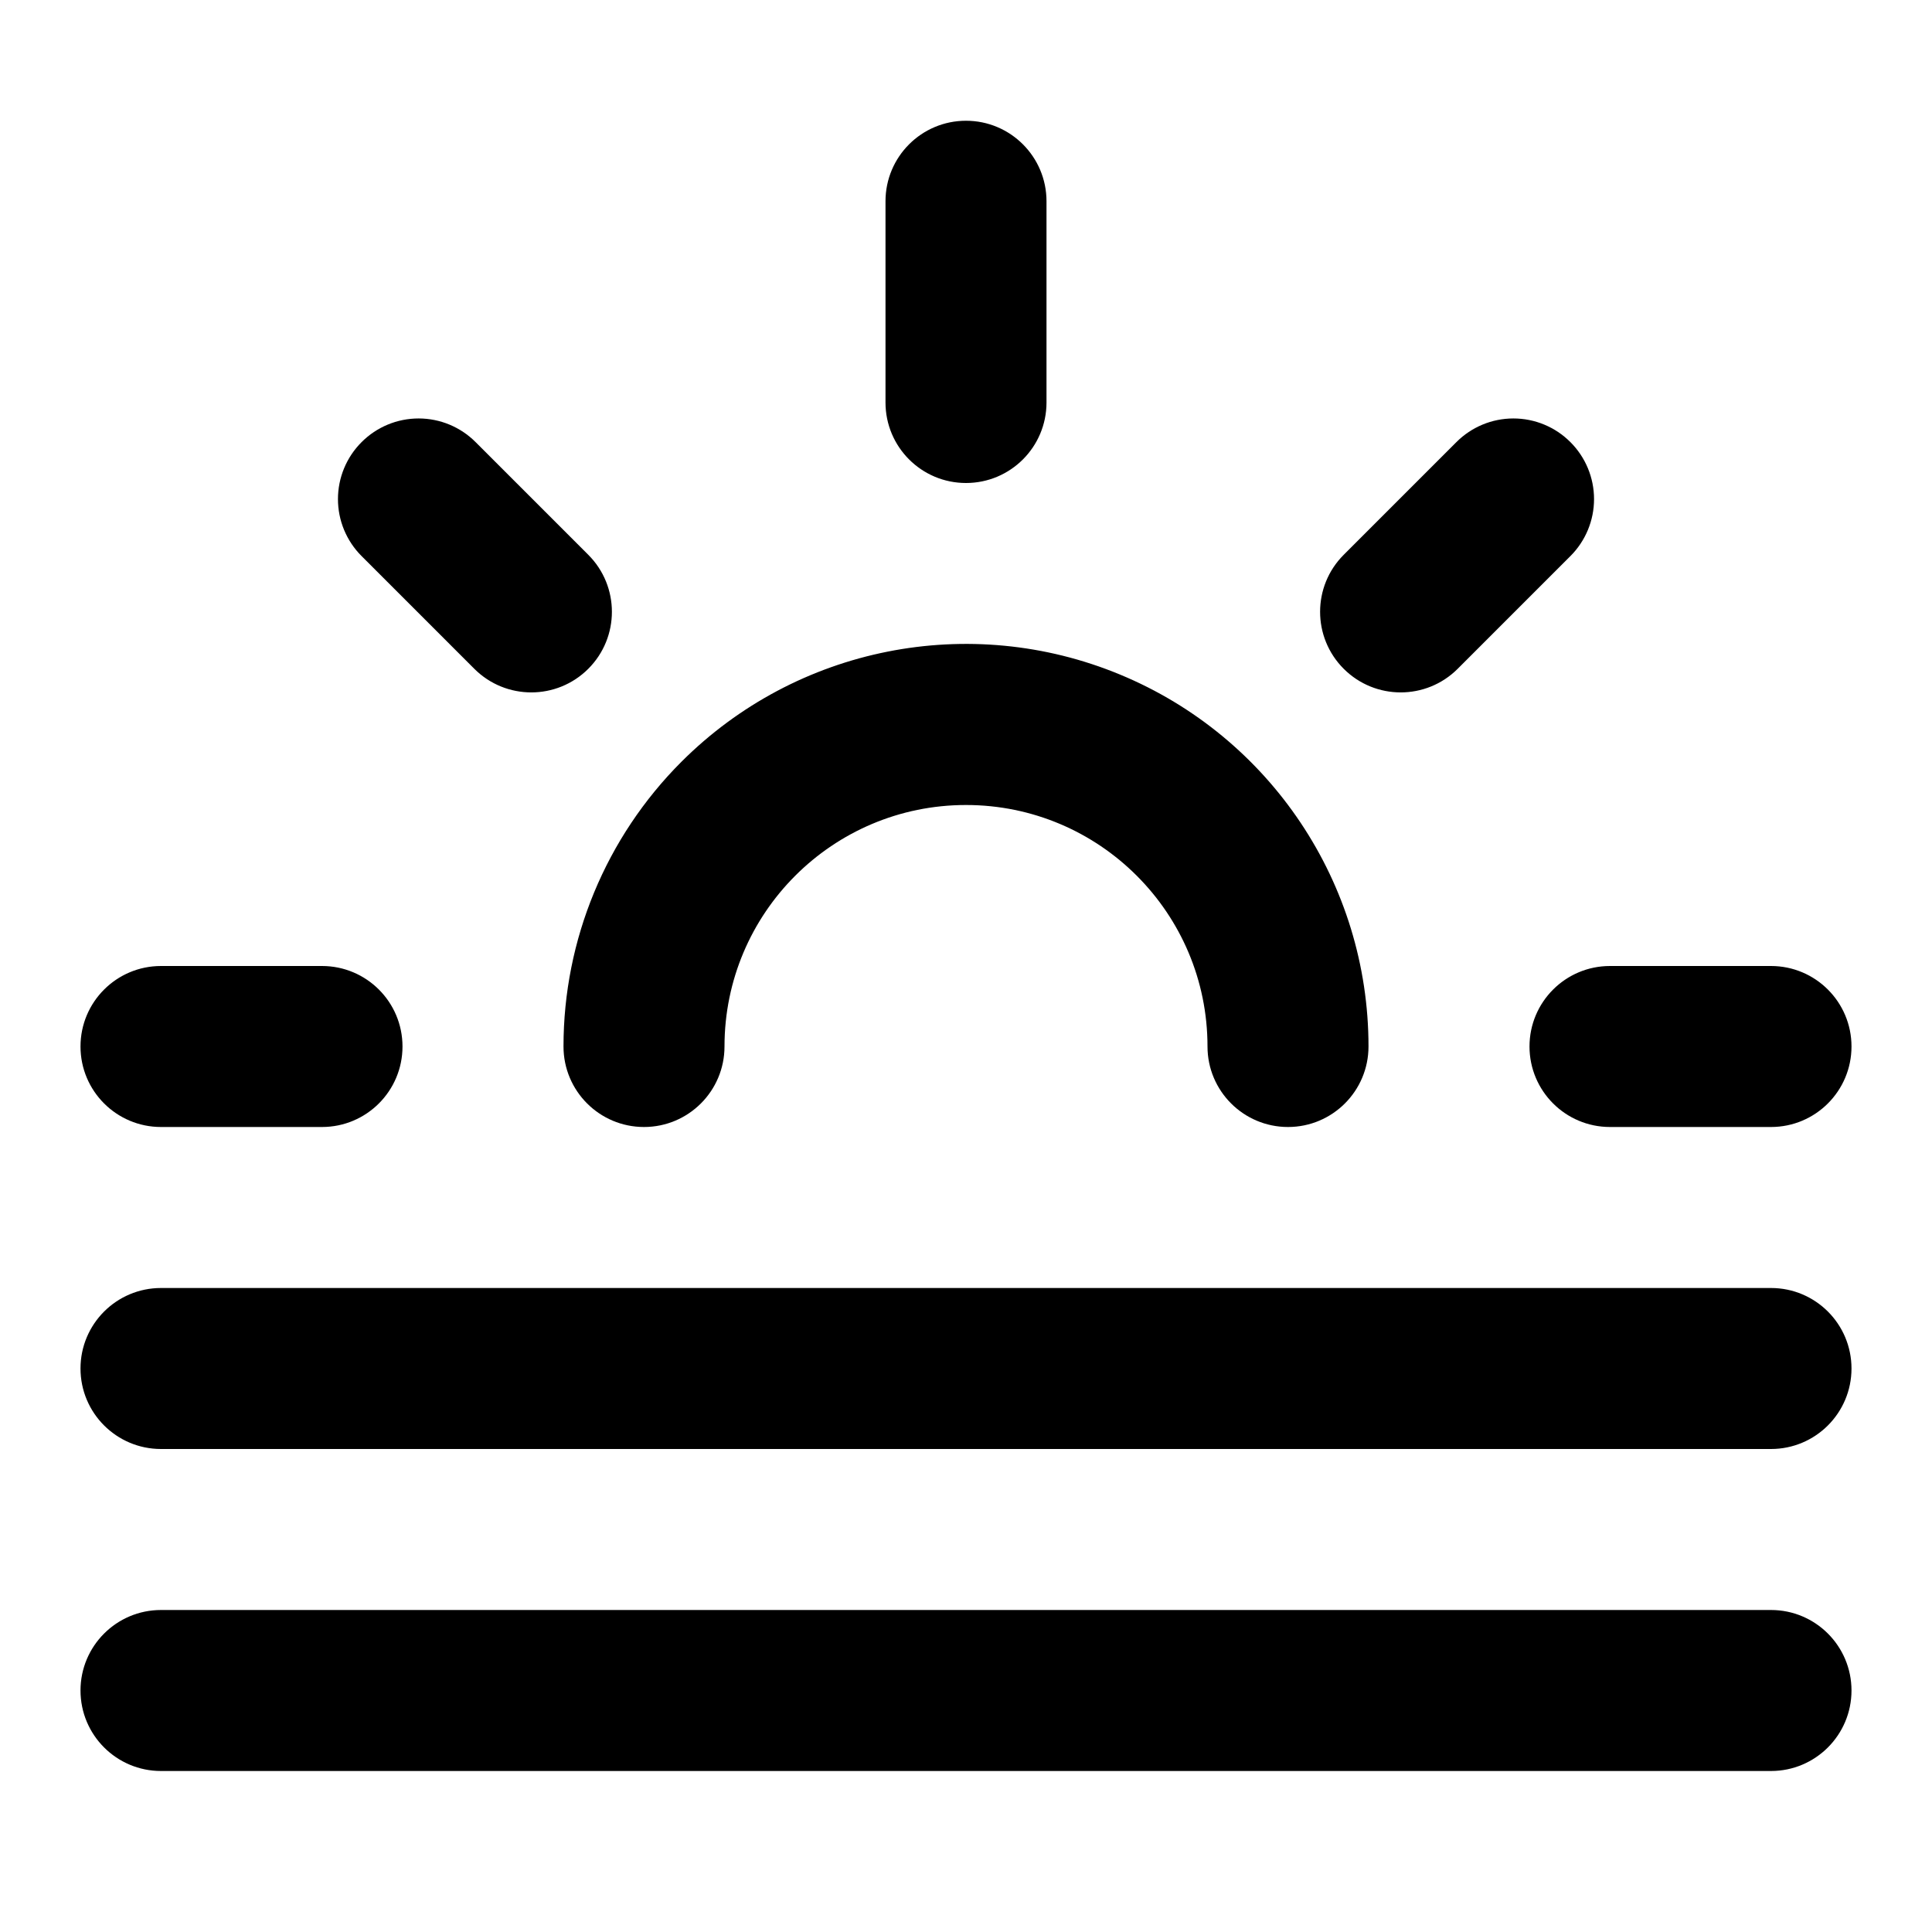
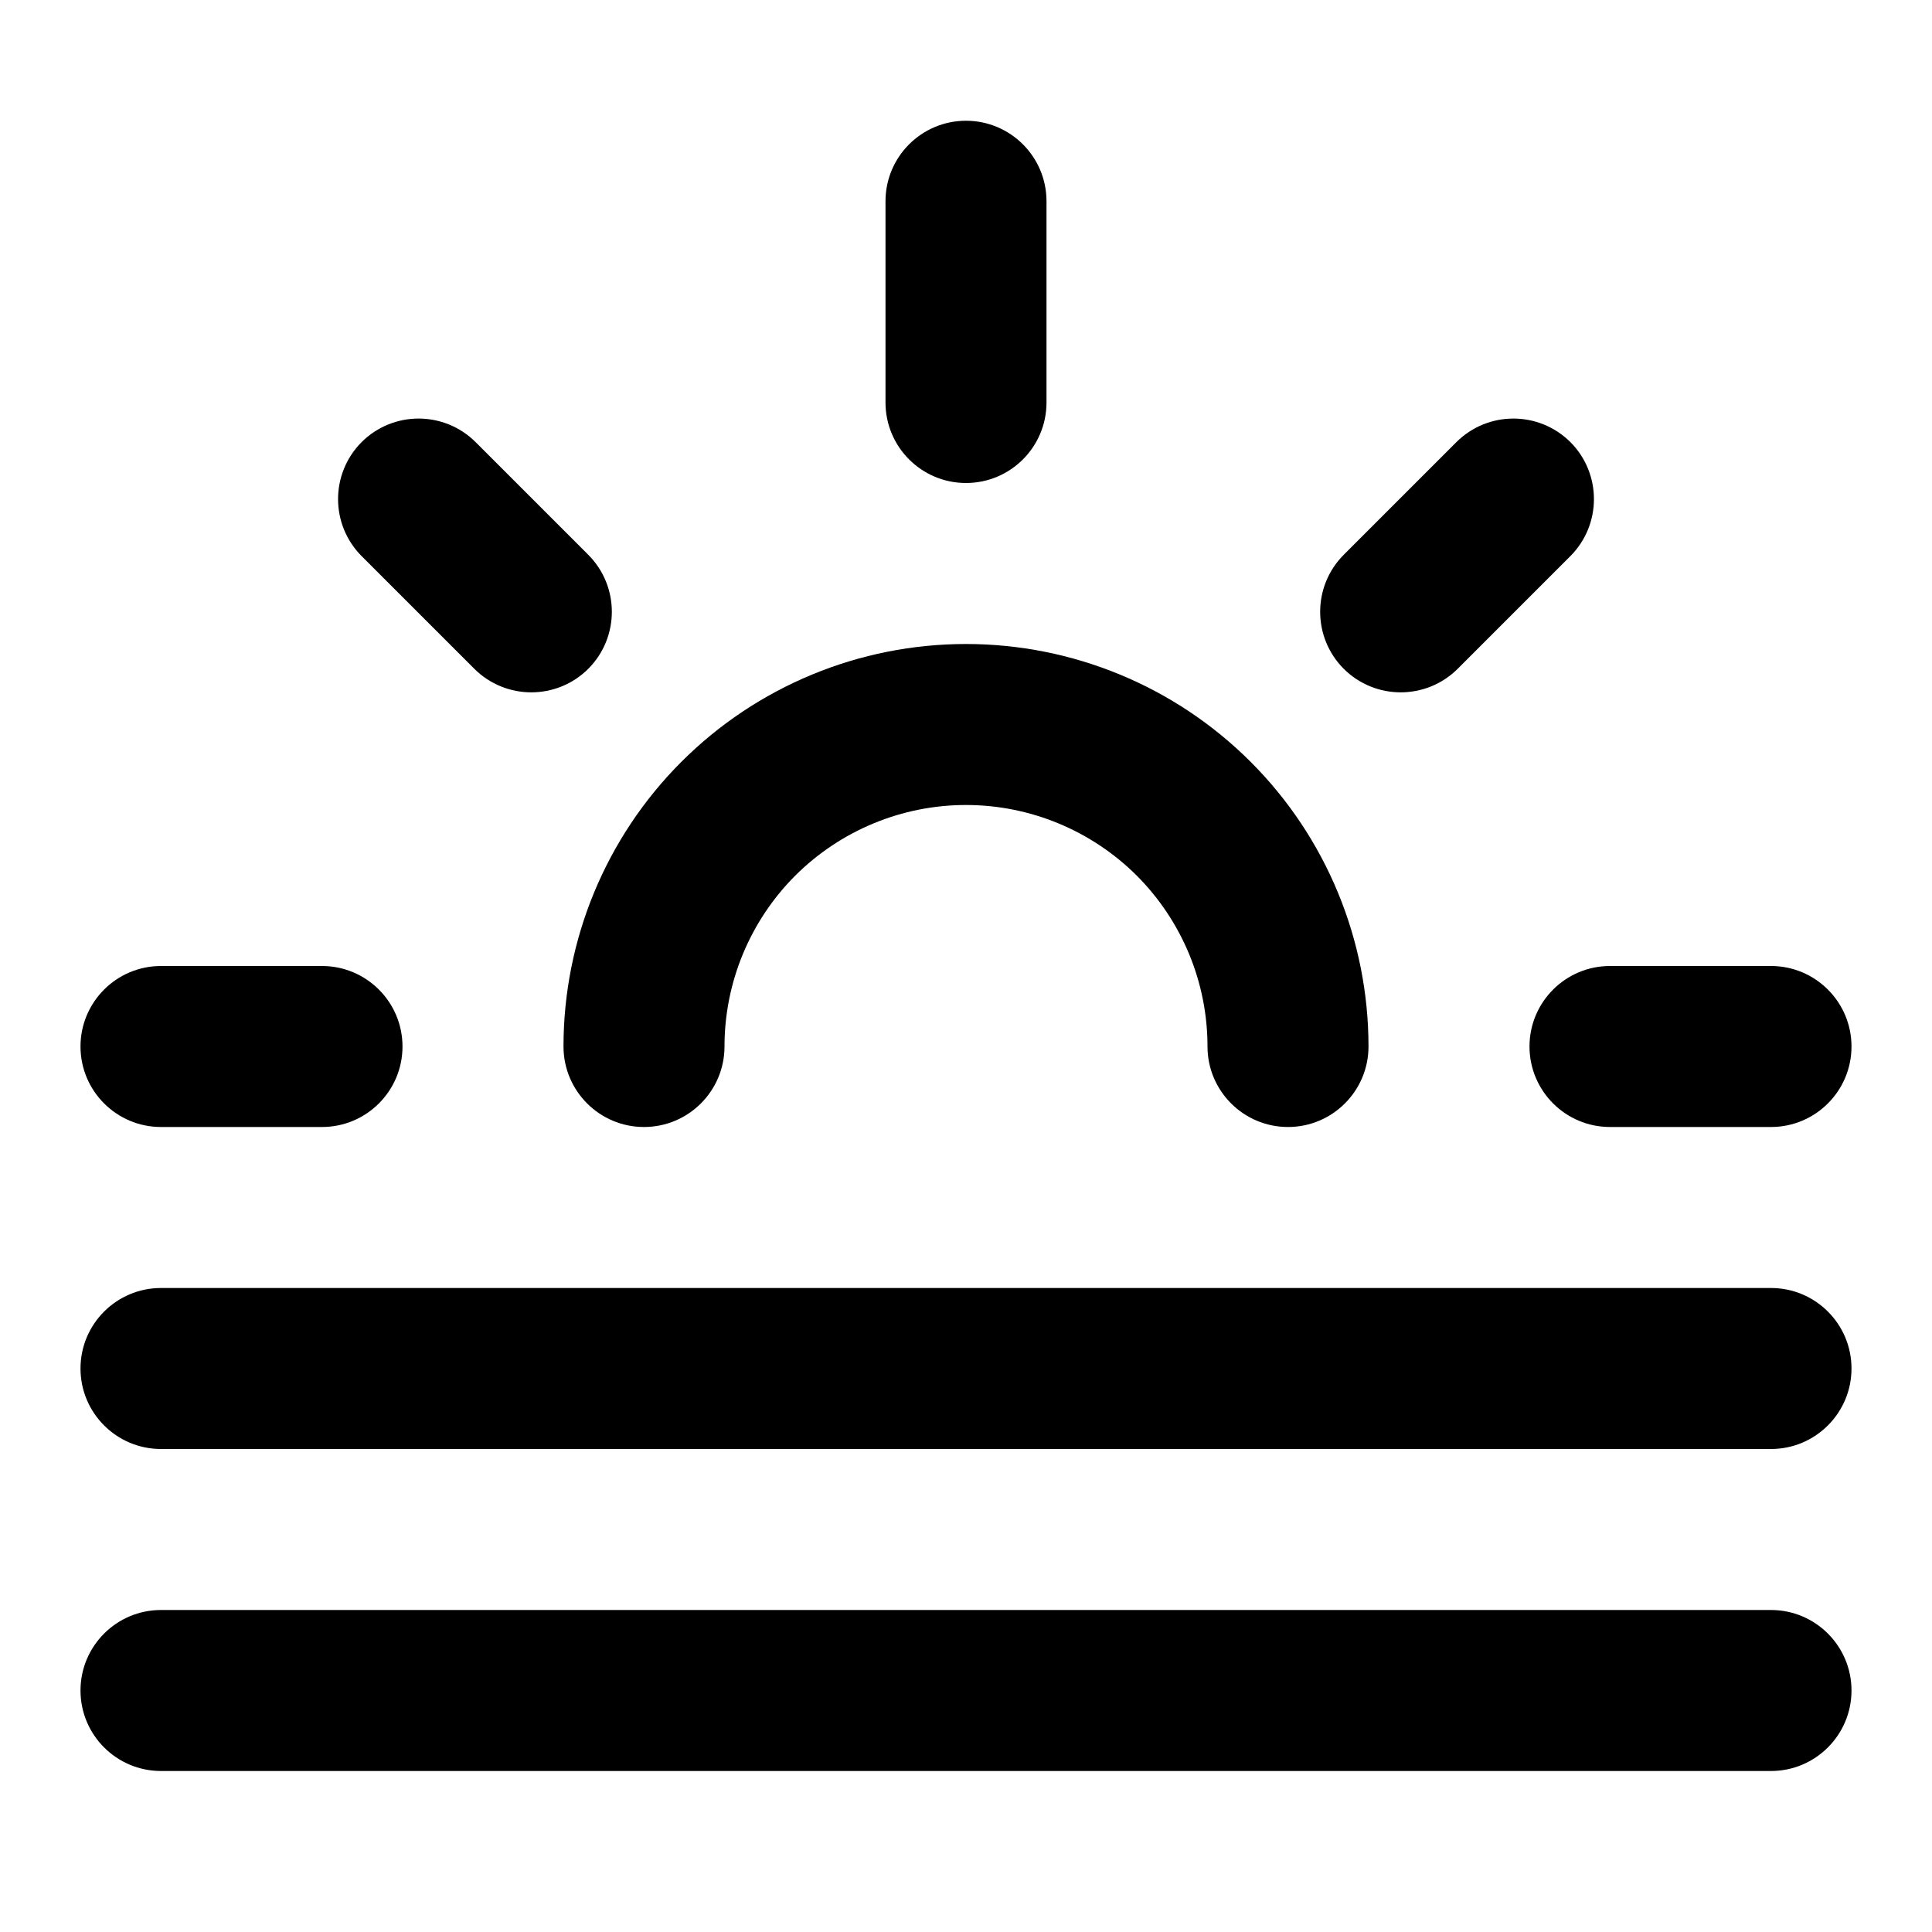
- <svg xmlns="http://www.w3.org/2000/svg" width="12" height="12" fill="none" viewBox="0 0 12 12">
-   <path fill="#000" fill-rule="evenodd" d="M2.246 2.746a.5.5 0 0 1 .708 0l.7.7a.5.5 0 1 1-.708.708l-.7-.7a.5.5 0 0 1 0-.708ZM.5 6.5A.5.5 0 0 1 1 6h1a.5.5 0 0 1 0 1H1a.5.5 0 0 1-.5-.5Zm9 0A.5.5 0 0 1 10 6h1a.5.5 0 0 1 0 1h-1a.5.5 0 0 1-.5-.5Zm.254-3.754a.5.5 0 0 1 0 .708l-.7.7a.5.5 0 1 1-.708-.708l.7-.7a.5.5 0 0 1 .708 0ZM.5 8.5A.5.5 0 0 1 1 8h10a.5.5 0 0 1 0 1H1a.5.5 0 0 1-.5-.5Zm0 2A.5.5 0 0 1 1 10h10a.5.5 0 0 1 0 1H1a.5.5 0 0 1-.5-.5Zm3.732-5.768A2.5 2.5 0 0 1 8.5 6.5a.5.5 0 0 1-1 0 1.5 1.5 0 0 0-3 0 .5.5 0 0 1-1 0 2.5 2.5 0 0 1 .732-1.768ZM6 .75a.5.5 0 0 1 .5.5V2.5a.5.5 0 0 1-1 0V1.25a.5.5 0 0 1 .5-.5Z" clip-rule="evenodd" />
+ <svg xmlns="http://www.w3.org/2000/svg" width="12" height="12" viewBox="0 0 12 12" fill="none">
+   <path fill-rule="evenodd" clip-rule="evenodd" d="M2.246 2.746C2.442 2.551 2.758 2.551 2.954 2.746L3.654 3.446C3.849 3.642 3.849 3.958 3.654 4.154C3.458 4.349 3.142 4.349 2.946 4.154L2.246 3.454C2.051 3.258 2.051 2.942 2.246 2.746Z" fill="black" />
+   <path fill-rule="evenodd" clip-rule="evenodd" d="M0.5 6.5C0.5 6.224 0.724 6 1 6H2C2.276 6 2.5 6.224 2.5 6.5C2.5 6.776 2.276 7 2 7H1C0.724 7 0.5 6.776 0.5 6.5Z" fill="black" />
+   <path fill-rule="evenodd" clip-rule="evenodd" d="M9.5 6.5C9.5 6.224 9.724 6 10 6H11C11.276 6 11.5 6.224 11.5 6.5C11.5 6.776 11.276 7 11 7H10C9.724 7 9.5 6.776 9.5 6.5Z" fill="black" />
+   <path fill-rule="evenodd" clip-rule="evenodd" d="M9.754 2.746C9.949 2.942 9.949 3.258 9.754 3.454L9.054 4.154C8.858 4.349 8.542 4.349 8.346 4.154C8.151 3.958 8.151 3.642 8.346 3.446L9.046 2.746C9.242 2.551 9.558 2.551 9.754 2.746Z" fill="black" />
+   <path fill-rule="evenodd" clip-rule="evenodd" d="M0.5 8.5C0.5 8.224 0.724 8 1 8H11C11.276 8 11.5 8.224 11.5 8.5C11.5 8.776 11.276 9 11 9H1C0.724 9 0.5 8.776 0.5 8.5Z" fill="black" />
+   <path fill-rule="evenodd" clip-rule="evenodd" d="M0.5 10.5C0.5 10.224 0.724 10 1 10H11C11.276 10 11.5 10.224 11.5 10.5C11.5 10.776 11.276 11 11 11H1C0.724 11 0.5 10.776 0.5 10.5Z" fill="black" />
+   <path fill-rule="evenodd" clip-rule="evenodd" d="M4.232 4.732C4.701 4.263 5.337 4 6 4C6.663 4 7.299 4.263 7.768 4.732C8.237 5.201 8.5 5.837 8.5 6.5C8.5 6.776 8.276 7 8 7C7.724 7 7.5 6.776 7.5 6.5C7.5 6.102 7.342 5.721 7.061 5.439C6.779 5.158 6.398 5 6 5C5.602 5 5.221 5.158 4.939 5.439C4.658 5.721 4.5 6.102 4.5 6.5C4.5 6.776 4.276 7 4 7C3.724 7 3.5 6.776 3.5 6.5C3.5 5.837 3.763 5.201 4.232 4.732Z" fill="black" />
+   <path fill-rule="evenodd" clip-rule="evenodd" d="M6 0.75C6.276 0.75 6.5 0.974 6.5 1.25V2.5C6.5 2.776 6.276 3 6 3C5.724 3 5.5 2.776 5.5 2.5V1.25C5.5 0.974 5.724 0.75 6 0.75Z" fill="black" />
</svg>
